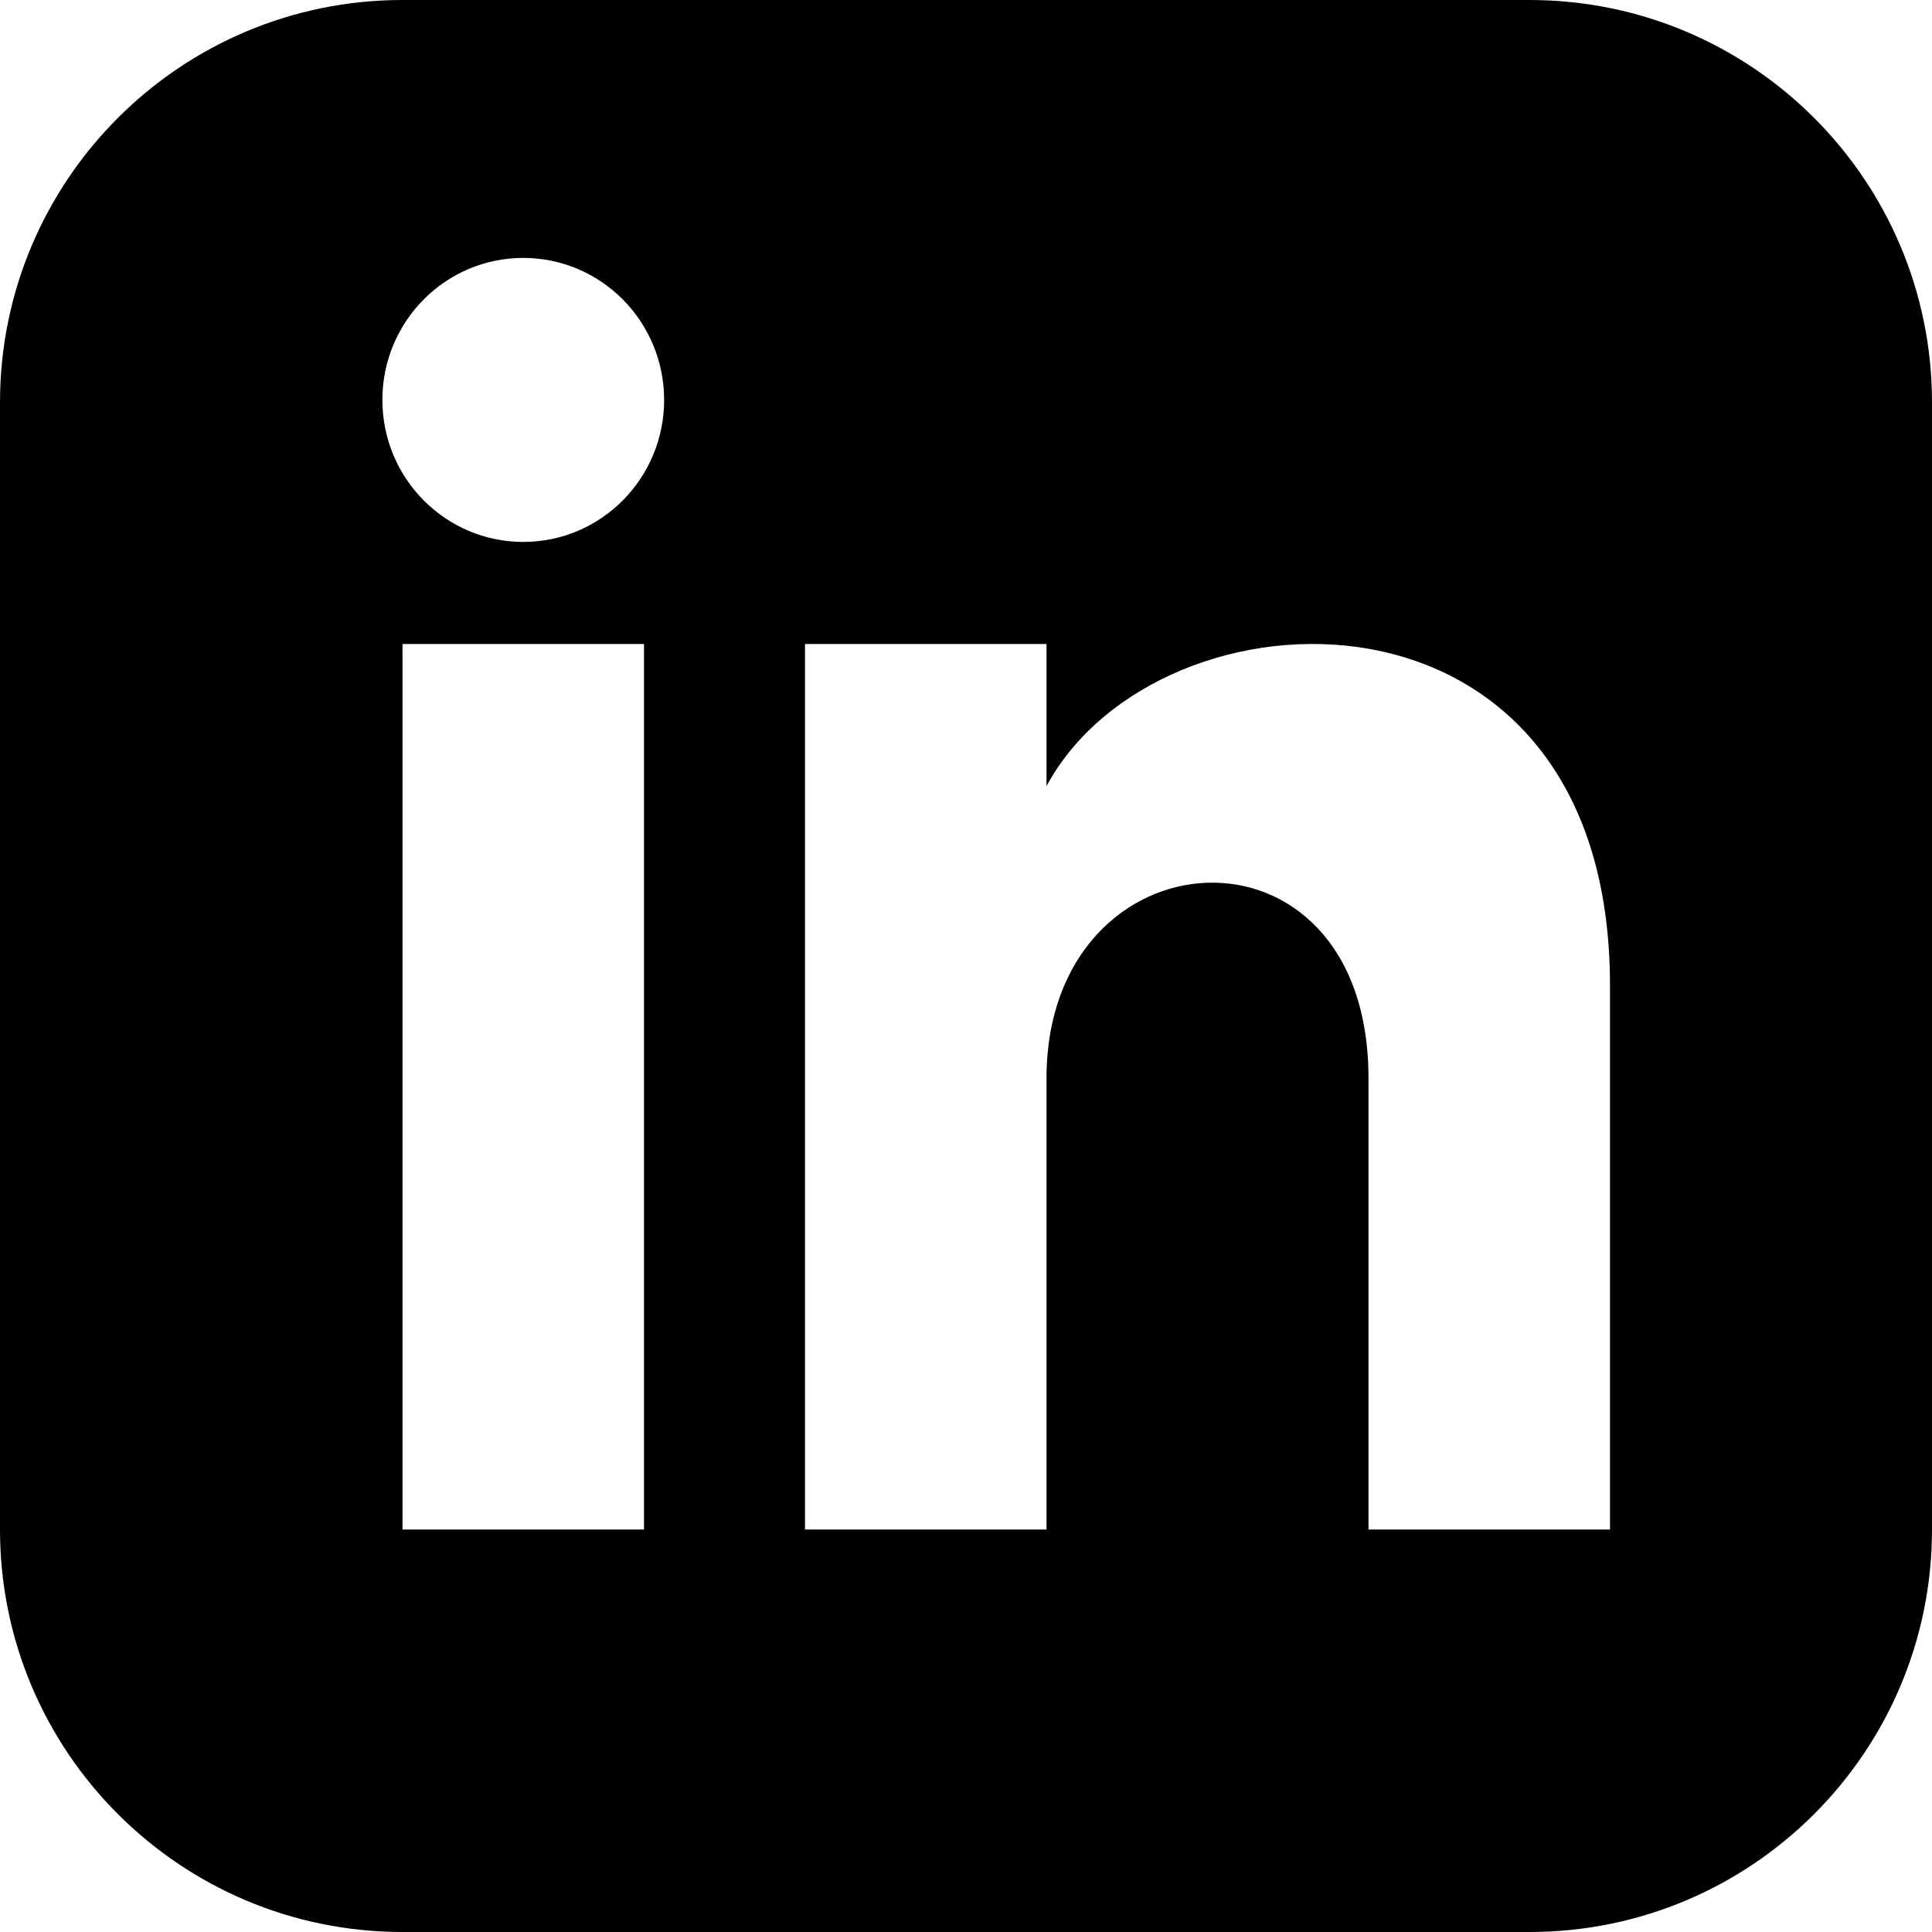
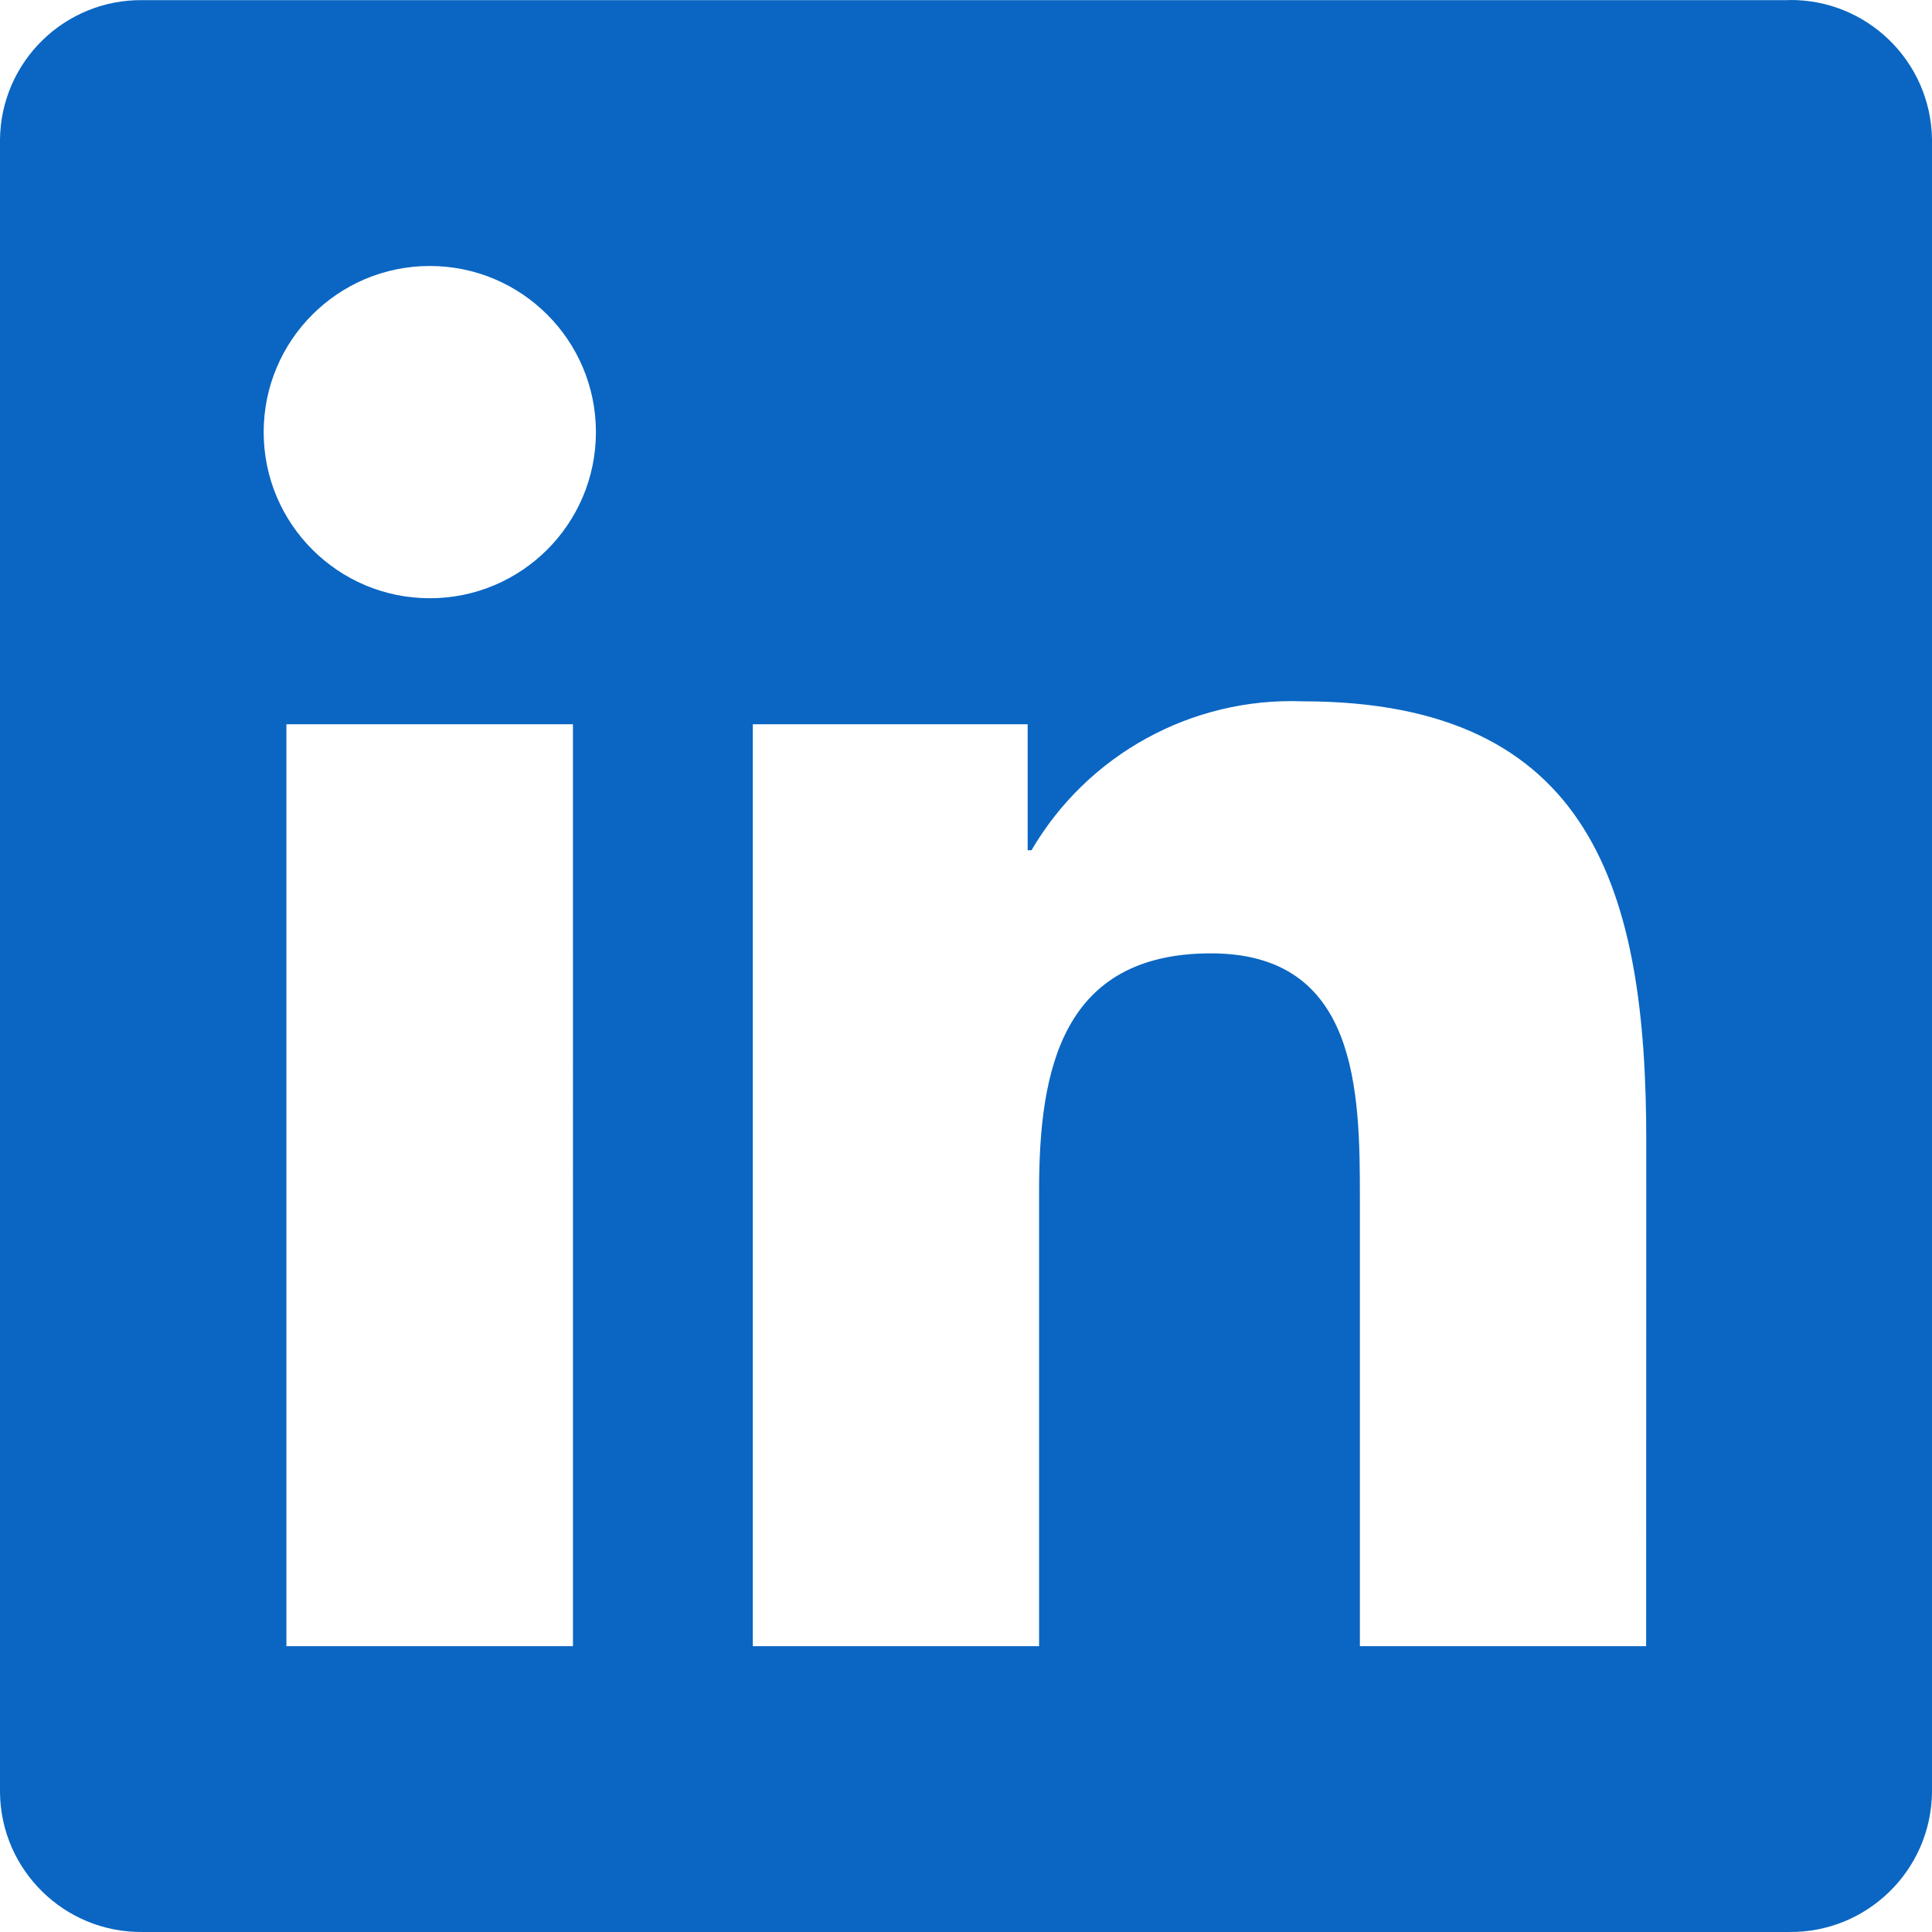
- <svg xmlns="http://www.w3.org/2000/svg" viewBox="0 0 24 24" width="24" height="24" fill="currentColor">
-   <path d="M19 0h-14c-2.761 0-5 2.239-5 5v14c0 2.761 2.239 5 5 5h14c2.762 0 5-2.239 5-5v-14c0-2.761-2.238-5-5-5zm-11 19h-3v-11h3v11zm-1.5-12.268c-.966 0-1.75-.79-1.75-1.764s.784-1.764 1.75-1.764 1.75.79 1.75 1.764-.783 1.764-1.75 1.764zm13.5 12.268h-3v-5.604c0-3.368-4-3.113-4 0v5.604h-3v-11h3v1.765c1.396-2.586 7-2.777 7 2.476v6.759z" />
+ <svg xmlns="http://www.w3.org/2000/svg" width="1em" height="1em" viewBox="0 0 256 256">
+   <path fill="#0a66c2" d="M218.123 218.127h-37.931v-59.403c0-14.165-.253-32.4-19.728-32.4c-19.756 0-22.779 15.434-22.779 31.369v60.43h-37.93V95.967h36.413v16.694h.51a39.91 39.91 0 0 1 35.928-19.733c38.445 0 45.533 25.288 45.533 58.186zM56.955 79.27c-12.157.002-22.014-9.852-22.016-22.009s9.851-22.014 22.008-22.016c12.157-.003 22.014 9.851 22.016 22.008A22.013 22.013 0 0 1 56.955 79.27m18.966 138.858H37.95V95.967h37.97zM237.033.018H18.89C8.58-.098.125 8.161-.001 18.471v219.053c.122 10.315 8.576 18.582 18.89 18.474h218.144c10.336.128 18.823-8.139 18.966-18.474V18.454c-.147-10.33-8.635-18.588-18.966-18.453" />
</svg>
